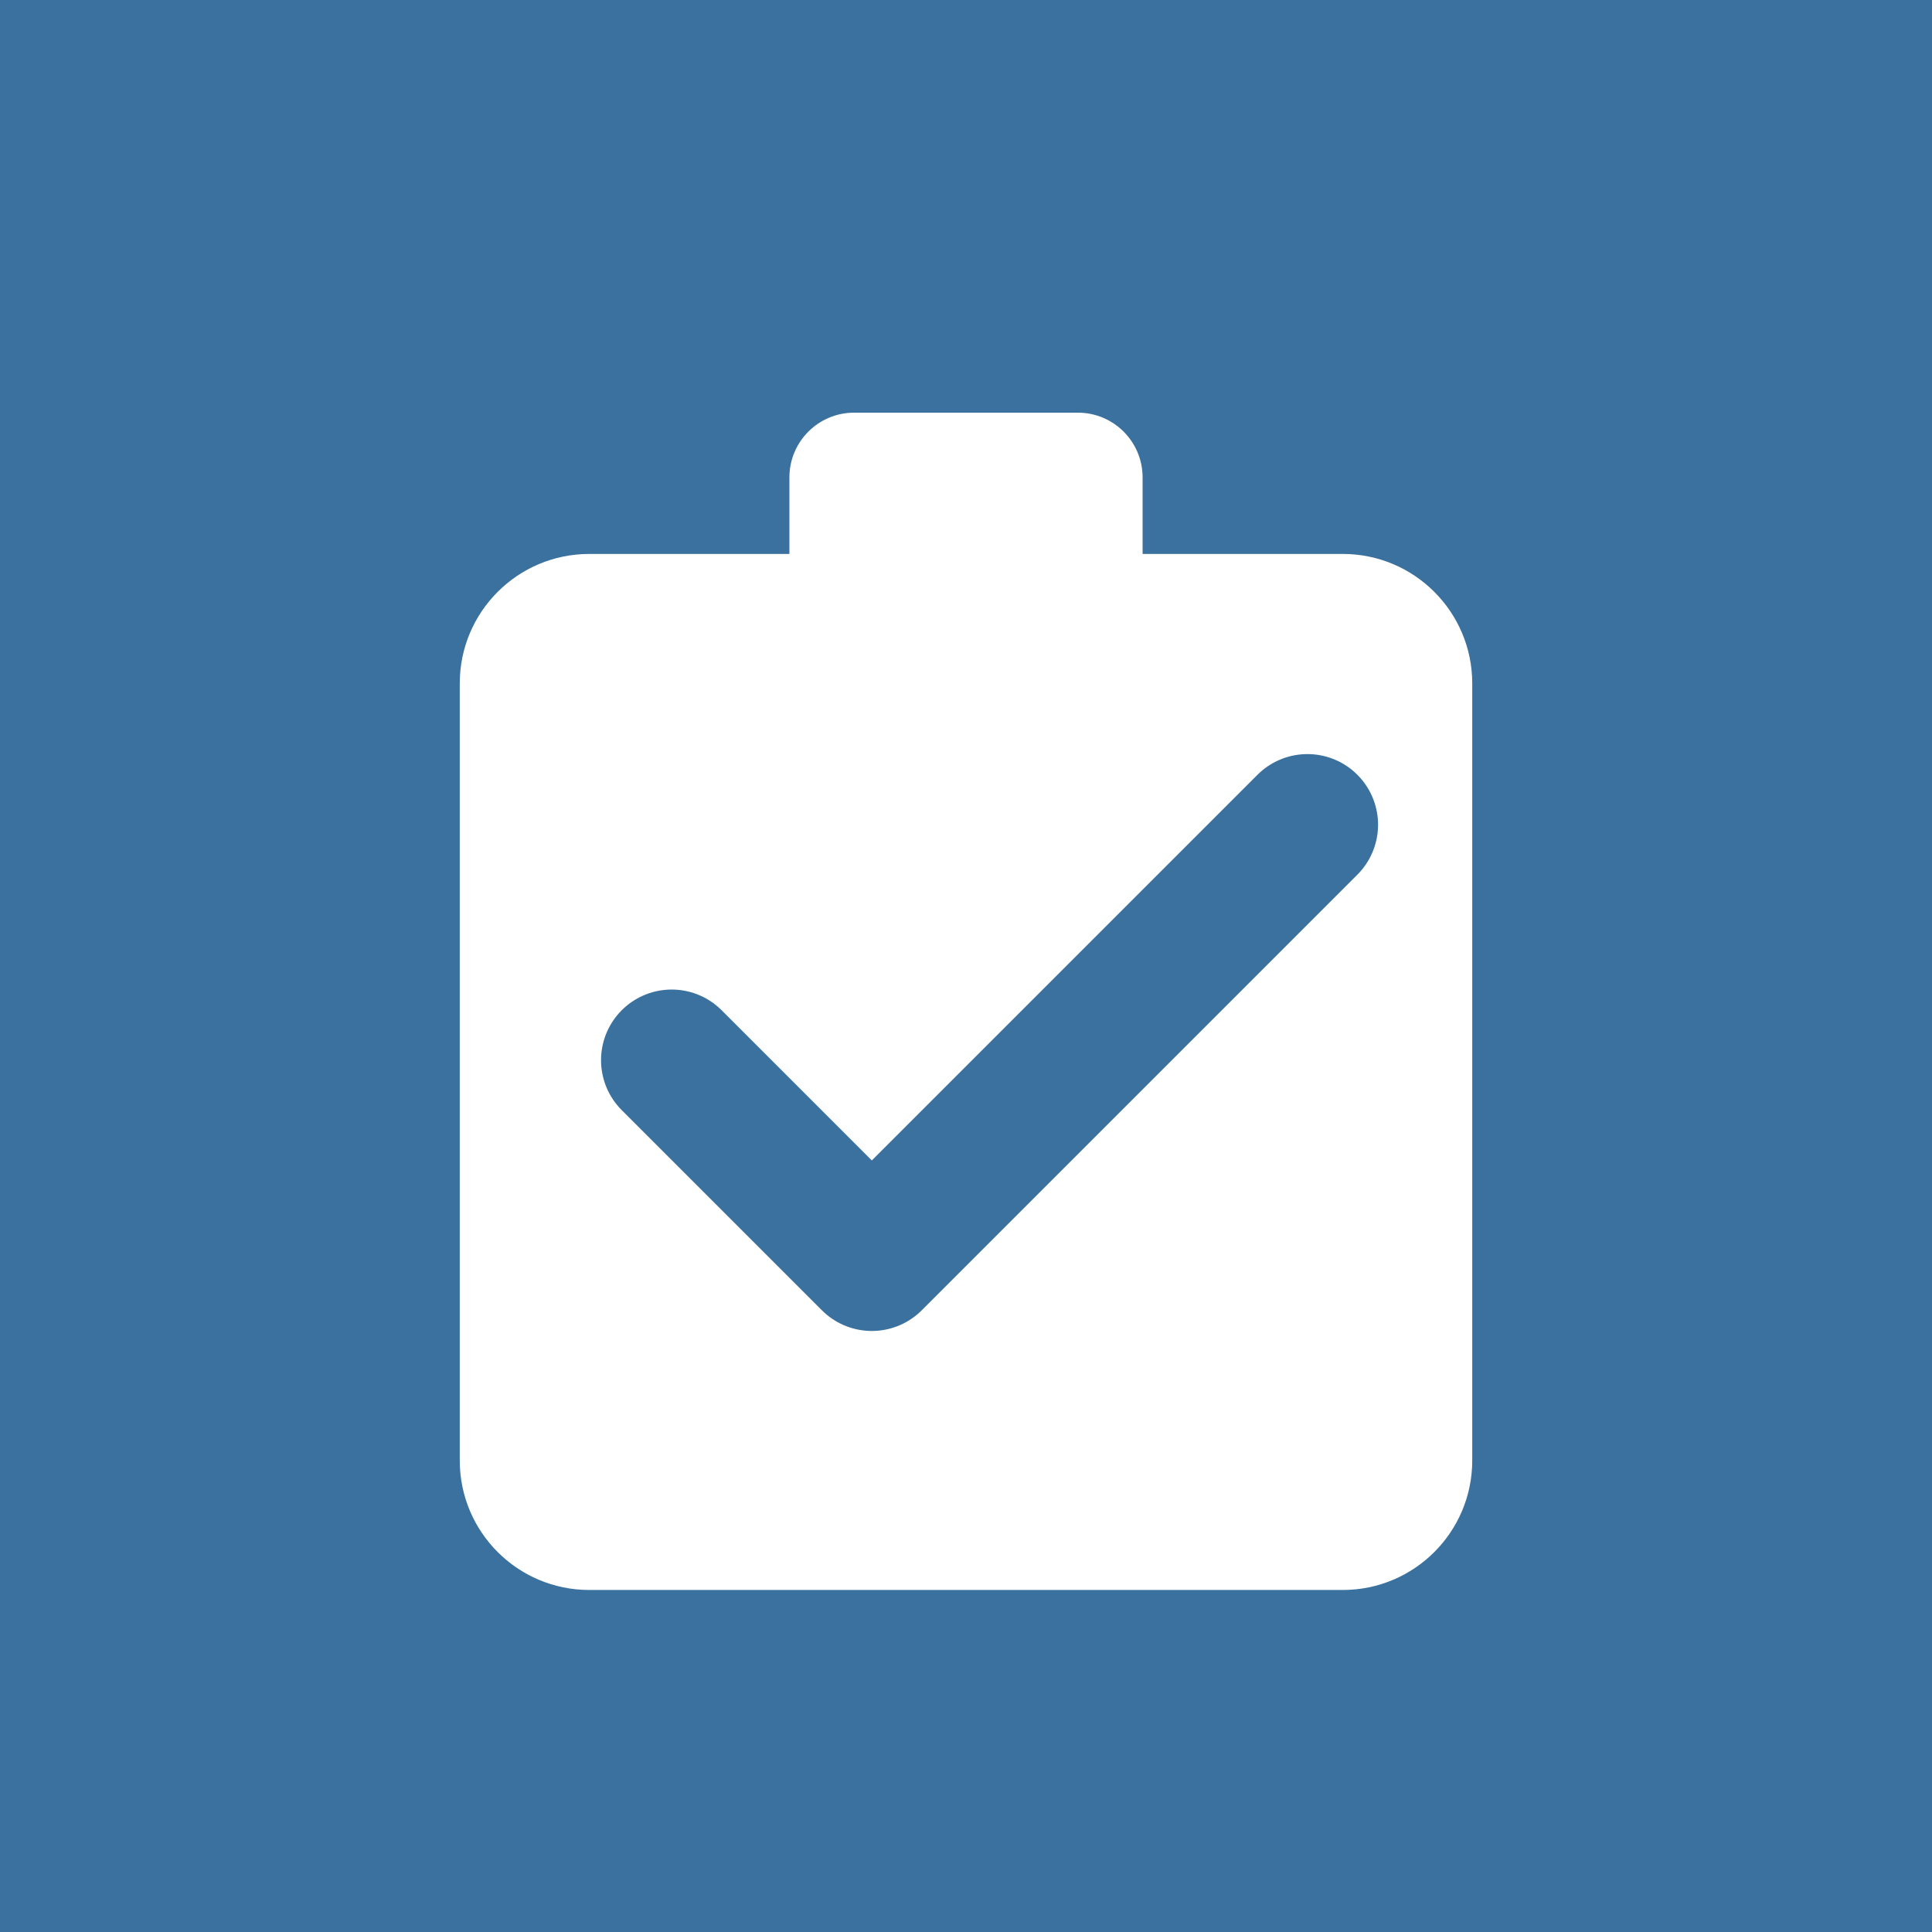
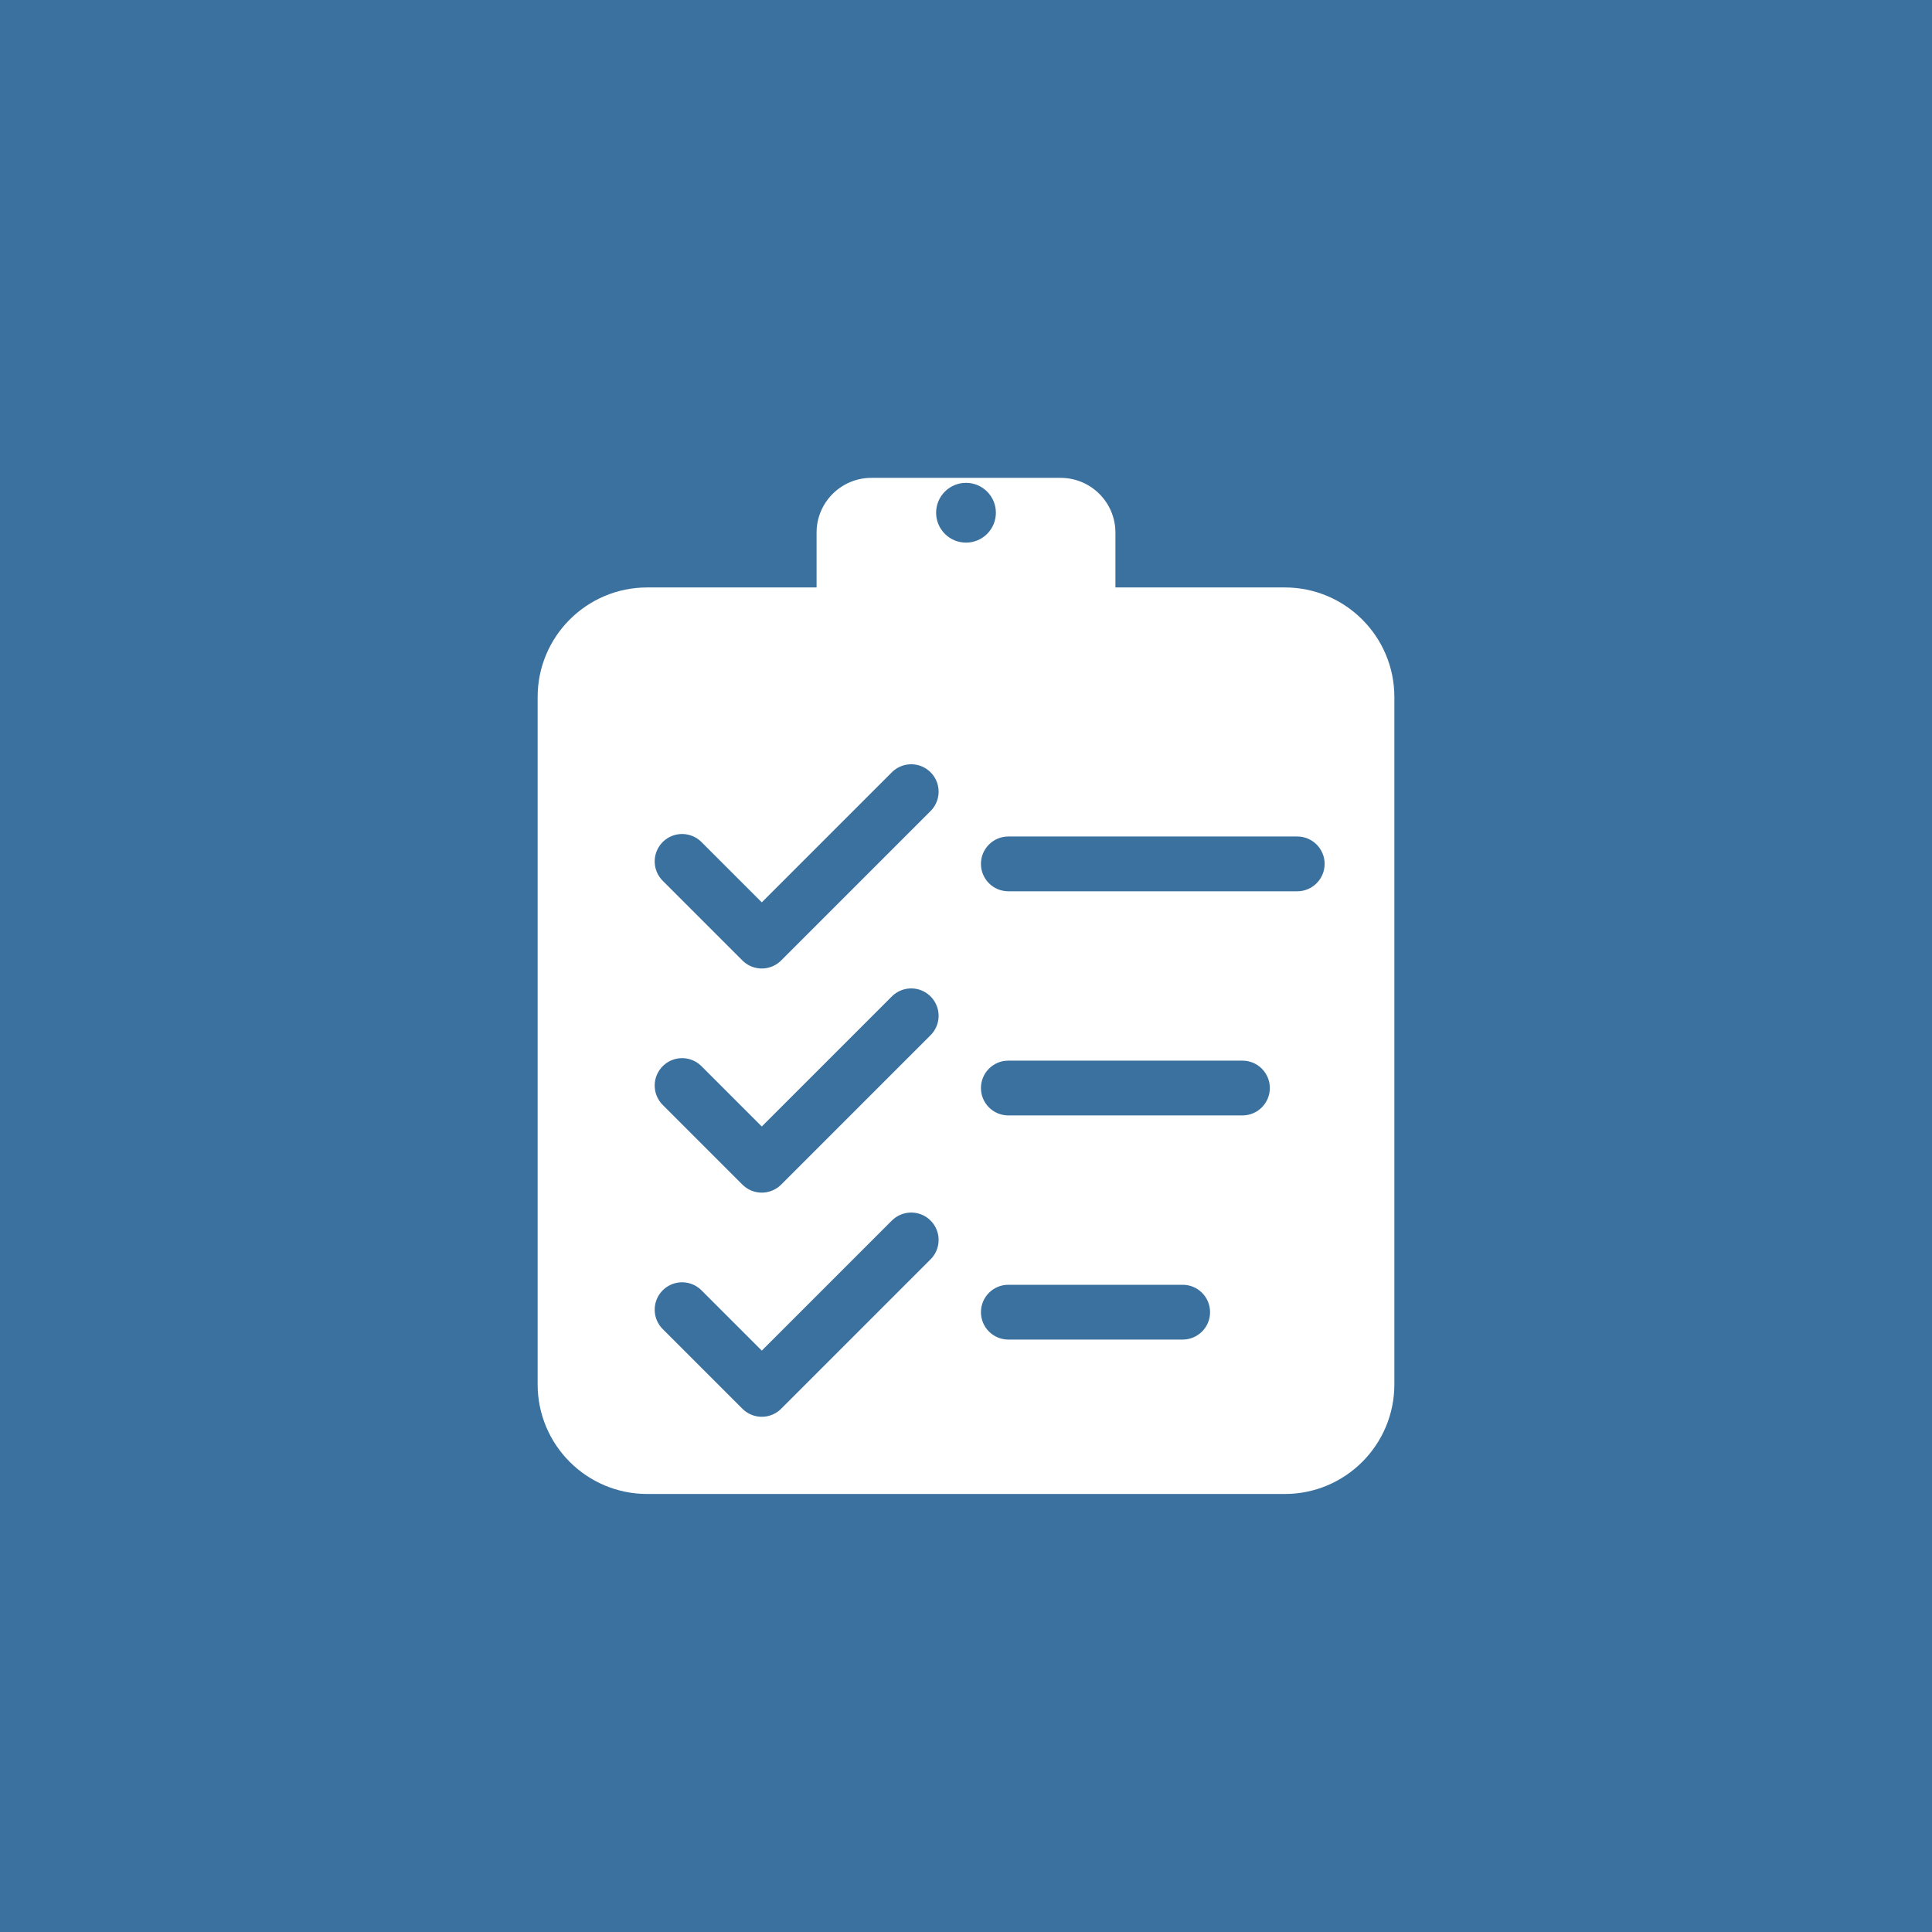
<svg xmlns="http://www.w3.org/2000/svg" viewBox="0 0 512 512" width="512" height="512">
-   <defs>
-     <mask id="cut-maskable" maskUnits="userSpaceOnUse" x="0" y="0" width="512" height="512">
-       <g transform="translate(256 256) scale(0.78) translate(-256 -256)">
-         <rect x="84" y="116" width="344" height="352" rx="44" fill="#fff" />
-         <rect x="196" y="68" width="120" height="72" rx="22" fill="#fff" />
-         <polyline points="156,288 224,356 372,208" fill="none" stroke="#000" stroke-width="48" stroke-linecap="round" stroke-linejoin="round" />
-       </g>
-     </mask>
-   </defs>
  <rect width="512" height="512" fill="#3b719f" />
-   <rect width="512" height="512" fill="#ffffff" mask="url(#cut-maskable)" />
+   <g transform="translate(256 256) scale(0.66) translate(-256 -256)">
+     <rect x="84" y="104" width="344" height="364" rx="44" fill="#ffffff" />
+     <rect x="196" y="60" width="120" height="72" rx="22" fill="#ffffff" />
+     <circle cx="256" cy="74" r="12" fill="#3b719f" />
+     <g fill="none" stroke="#3b719f" stroke-width="22" stroke-linecap="round" stroke-linejoin="round">
+       <polyline points="142,214 174,246 234,186" />
+       <polyline points="142,304 174,336 234,276" />
+       <polyline points="142,394 174,426 234,366" />
+     </g>
+     <g fill="#3b719f">
+       <rect x="262" y="204" width="138" height="22" rx="11" />
+       <rect x="262" y="294" width="116" height="22" rx="11" />
+       <rect x="262" y="384" width="92" height="22" rx="11" />
+     </g>
+   </g>
</svg>
